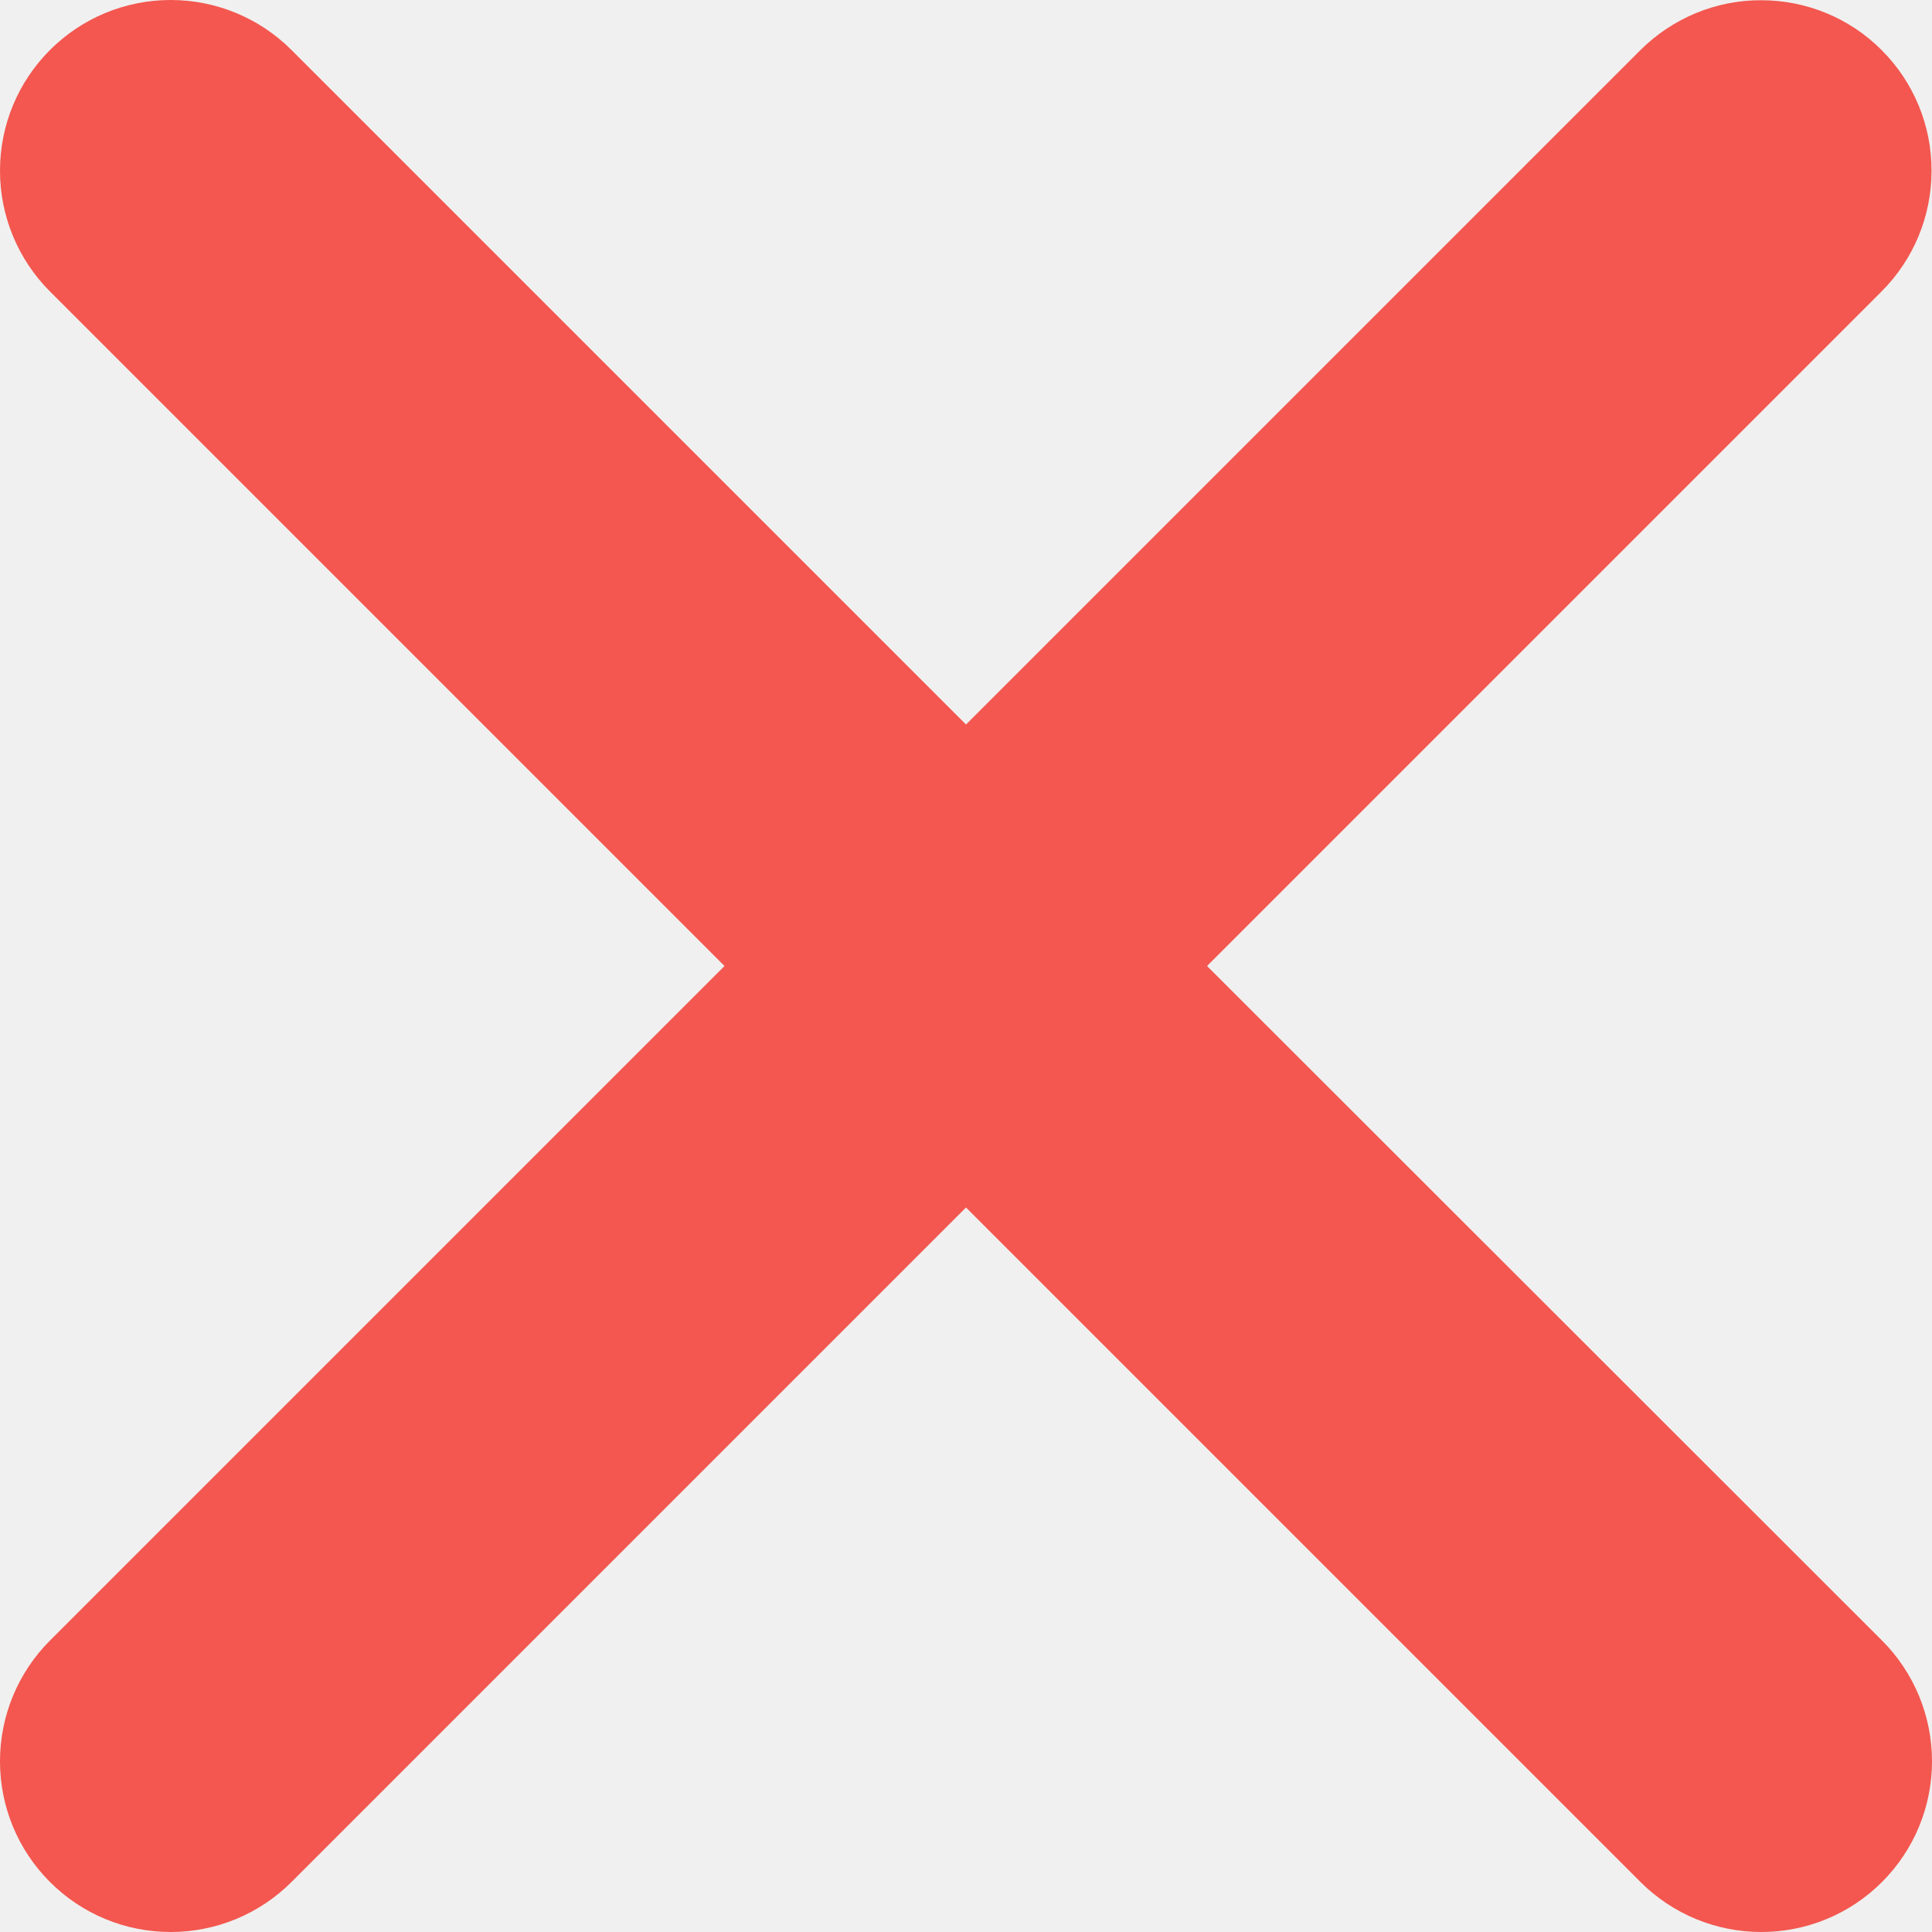
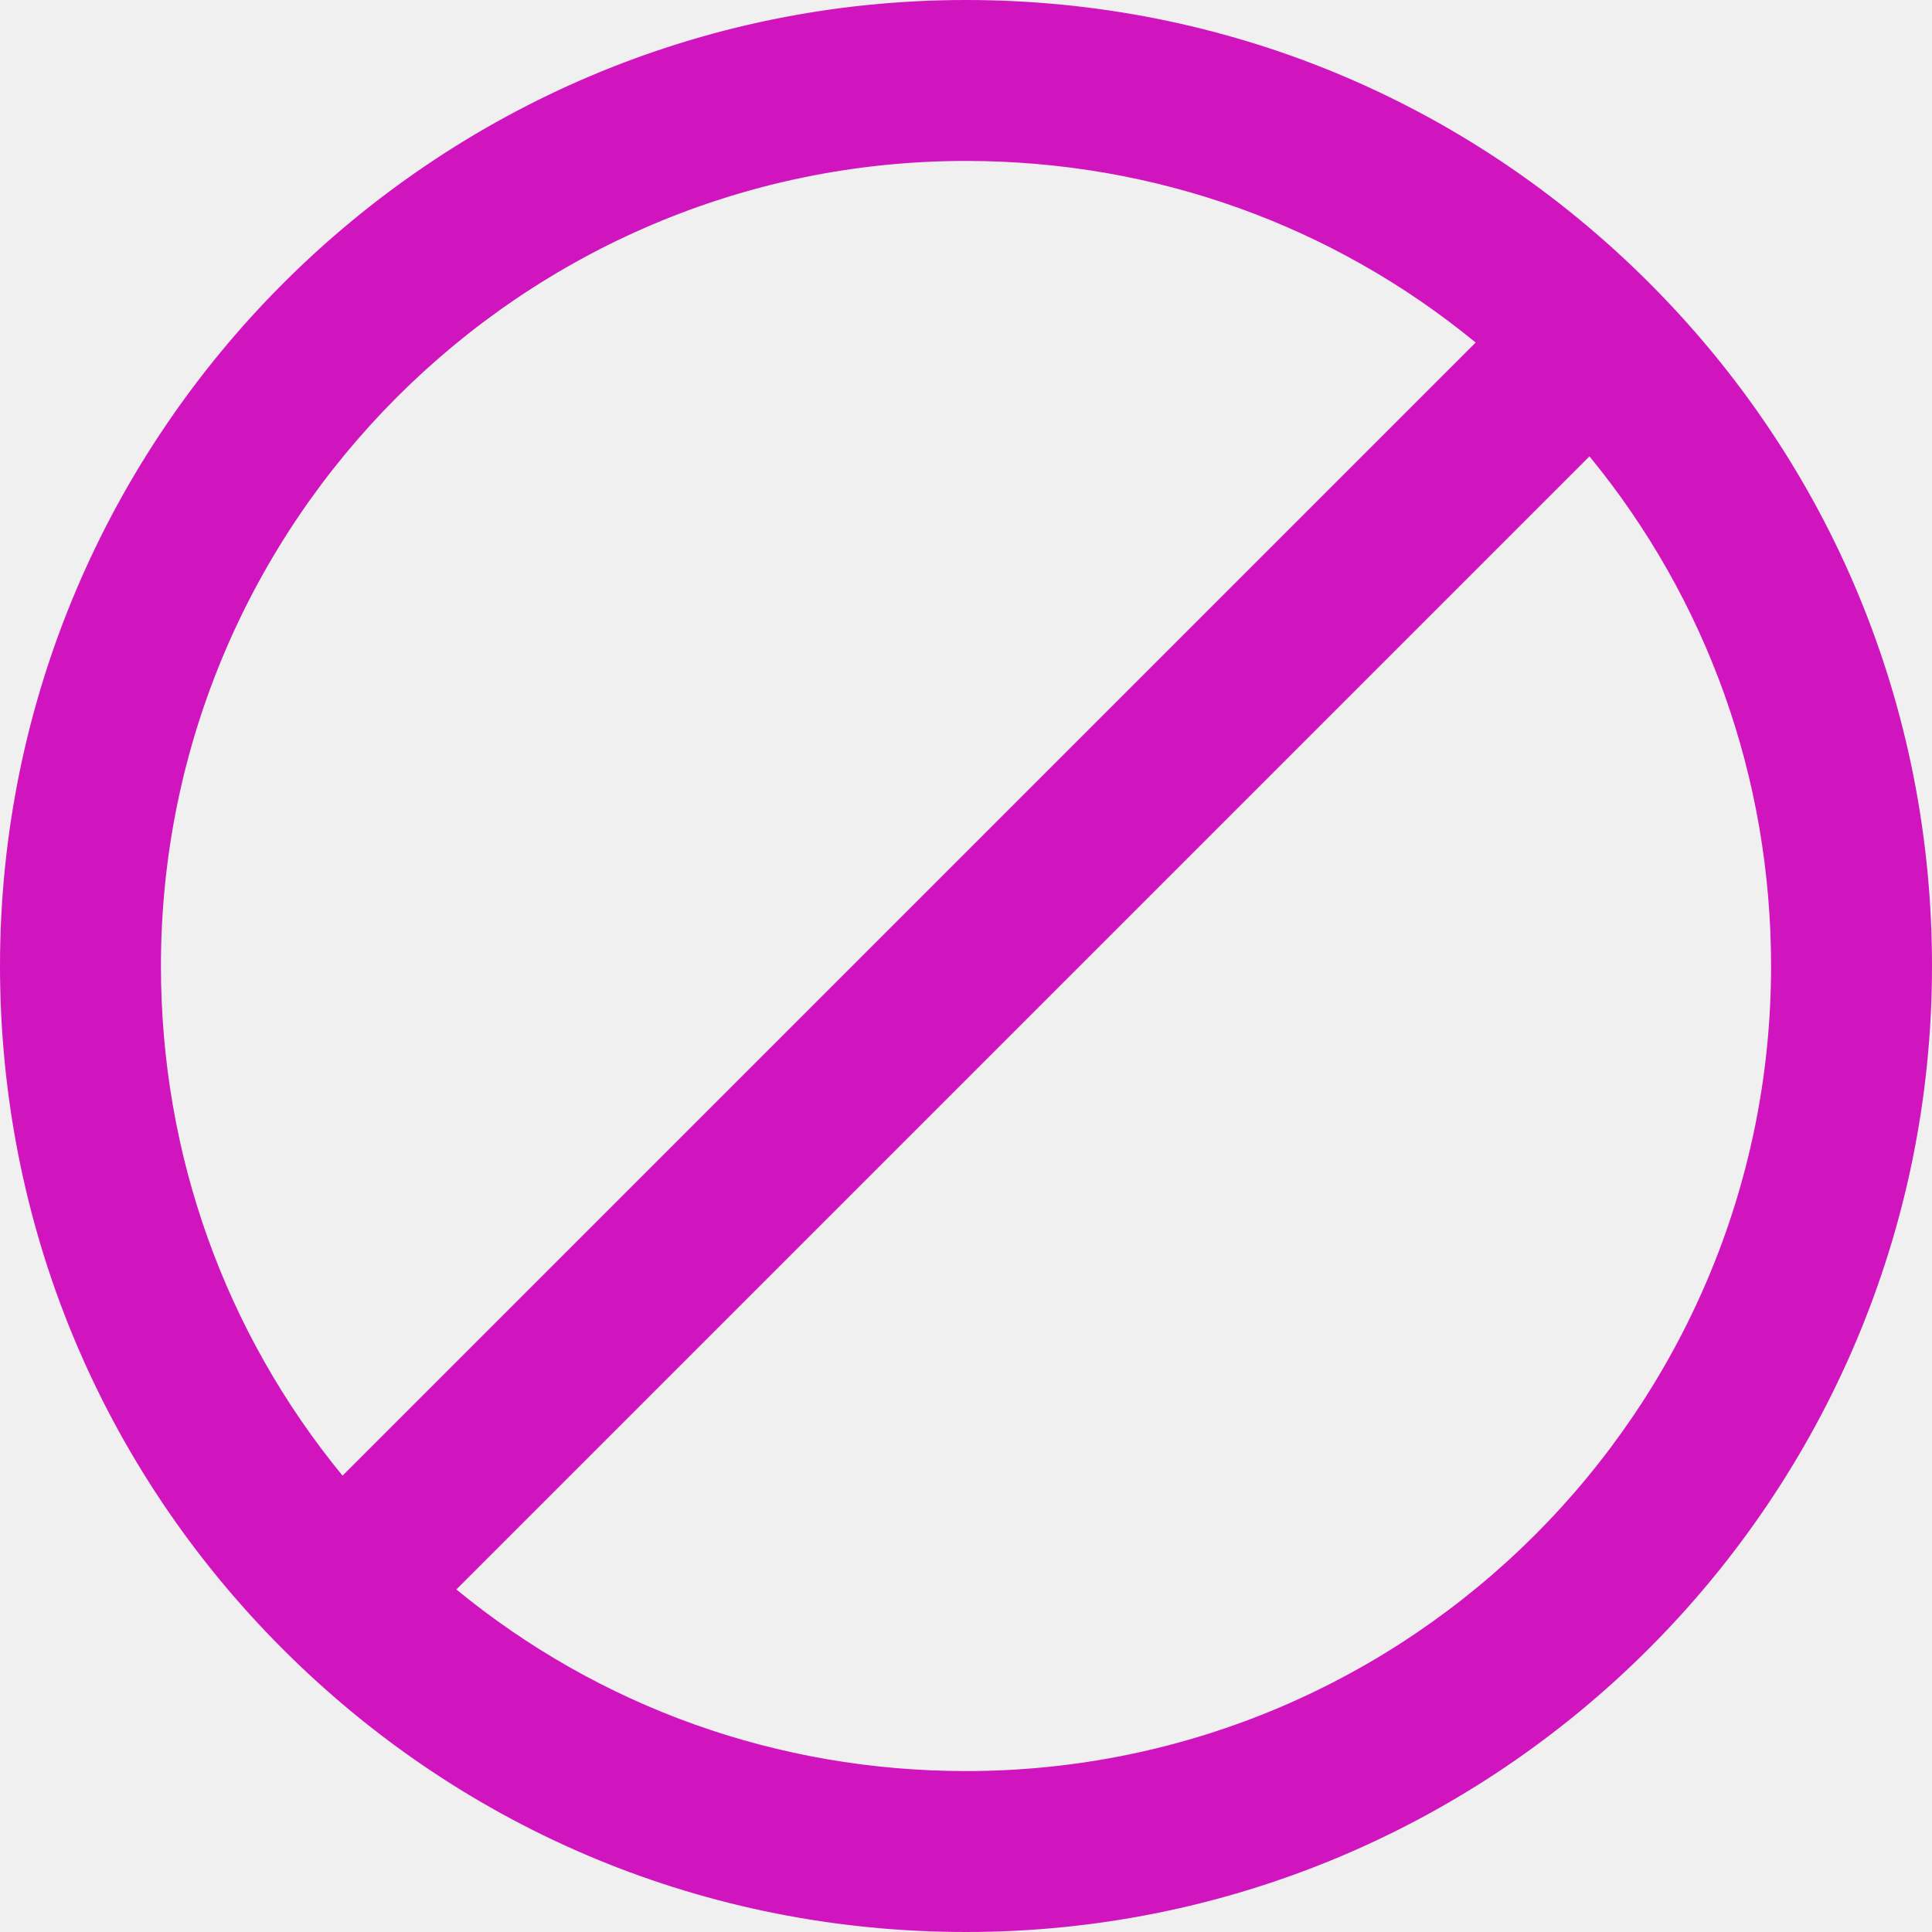
- <svg xmlns="http://www.w3.org/2000/svg" width="8" height="8" viewBox="0 0 8 8" fill="none">
-   <path d="M4.998 4L7.791 1.207C7.924 1.074 7.998 0.895 7.998 0.708C7.999 0.52 7.924 0.34 7.792 0.208C7.66 0.075 7.48 0.001 7.293 0.001C7.106 0 6.926 0.075 6.793 0.207L4 3L1.207 0.207C1.074 0.074 0.894 0 0.707 0C0.519 0 0.34 0.074 0.207 0.207C0.074 0.34 0 0.519 0 0.707C0 0.894 0.074 1.074 0.207 1.207L3 4L0.207 6.793C0.074 6.926 0 7.106 0 7.293C0 7.481 0.074 7.66 0.207 7.793C0.34 7.926 0.519 8 0.707 8C0.894 8 1.074 7.926 1.207 7.793L4 5L6.793 7.793C6.926 7.926 7.106 8 7.293 8C7.481 8 7.66 7.926 7.793 7.793C7.926 7.66 8 7.481 8 7.293C8 7.106 7.926 6.926 7.793 6.793L4.998 4Z" fill="#F3574F" />
+ <svg xmlns="http://www.w3.org/2000/svg" width="10" height="10" viewBox="0 0 10 10" fill="none">
+   <g clip-path="url(#clip0)">
+     <path d="M5 10C7.757 10 10 7.757 10 5C10 3.663 9.48 2.408 8.536 1.464C7.592 0.52 6.337 0 5 0C2.243 0 0 2.243 0 5C0 6.337 0.52 7.592 1.464 8.536C2.408 9.48 3.663 10 5 10ZM5 9.167C4.026 9.167 3.104 8.836 2.362 8.227L8.227 2.362C8.836 3.104 9.167 4.026 9.167 5C9.167 7.297 7.297 9.167 5 9.167ZM5 0.833C5.974 0.833 6.896 1.164 7.638 1.773L1.773 7.638C1.164 6.896 0.833 5.974 0.833 5C0.833 2.703 2.703 0.833 5 0.833Z" fill="#D115BE" />
+   </g>
+   <defs>
+     <clipPath id="clip0">
+       <rect width="10" height="10" fill="white" />
+     </clipPath>
+   </defs>
</svg>
